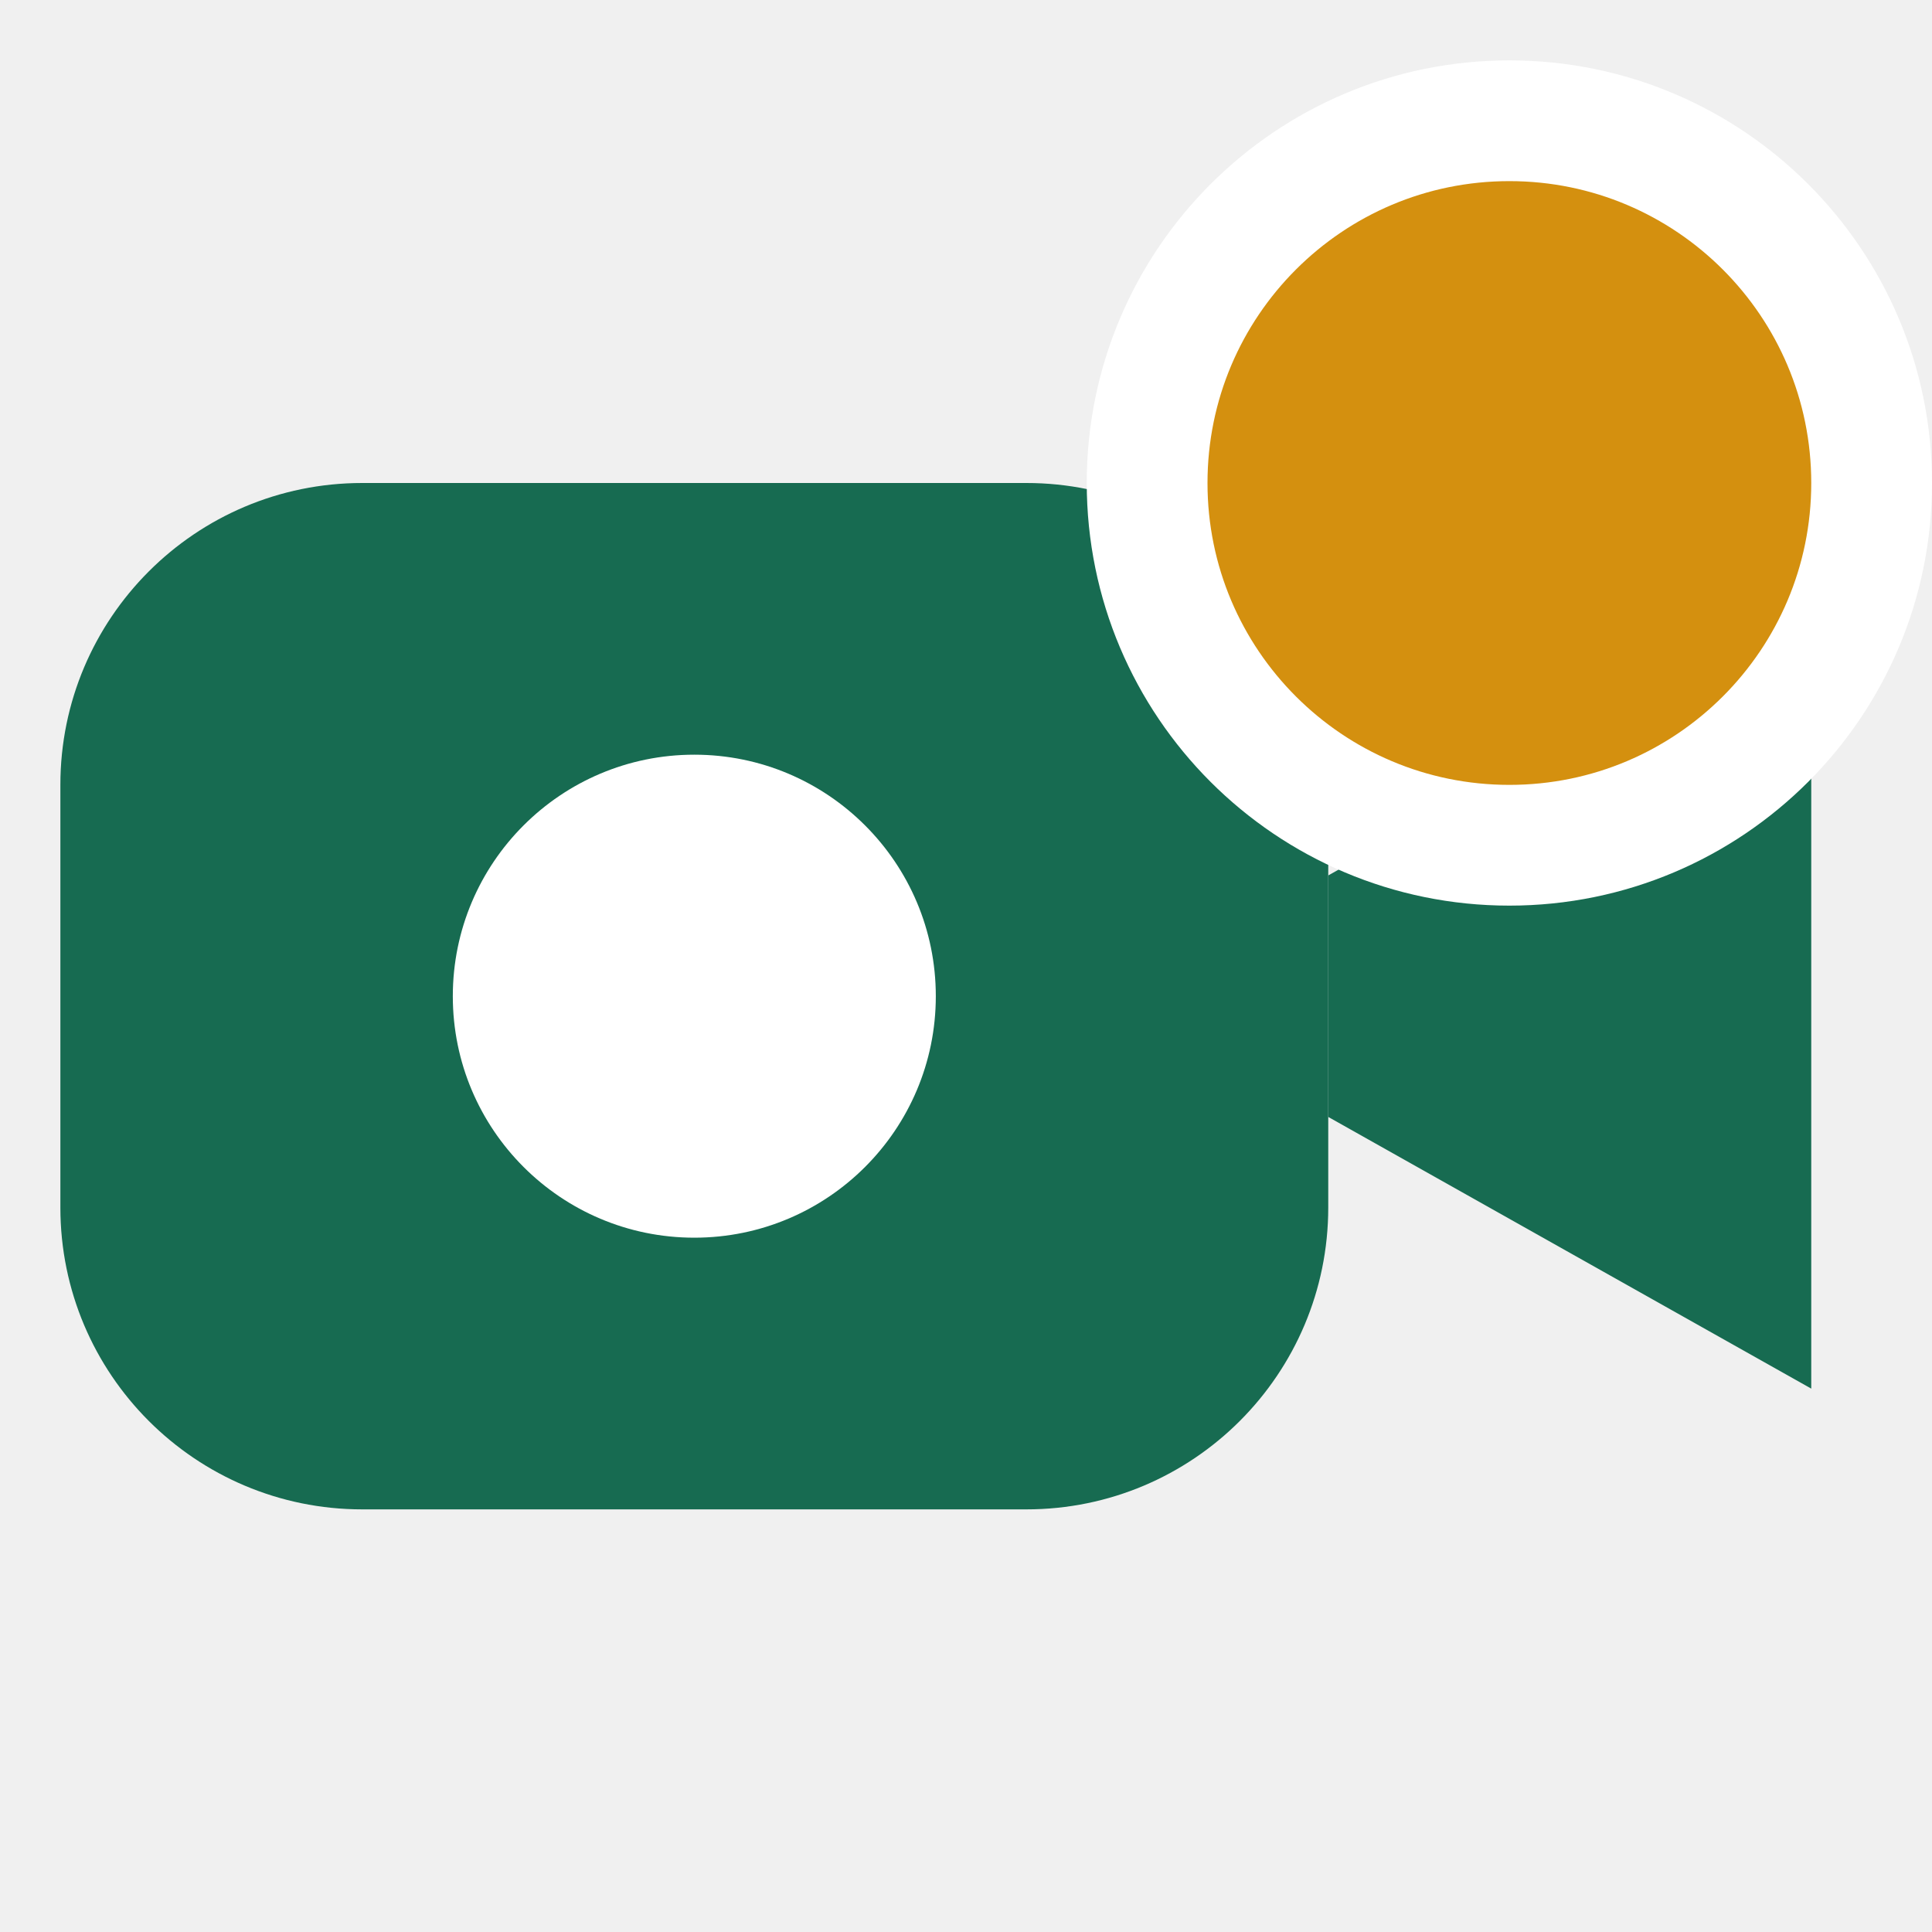
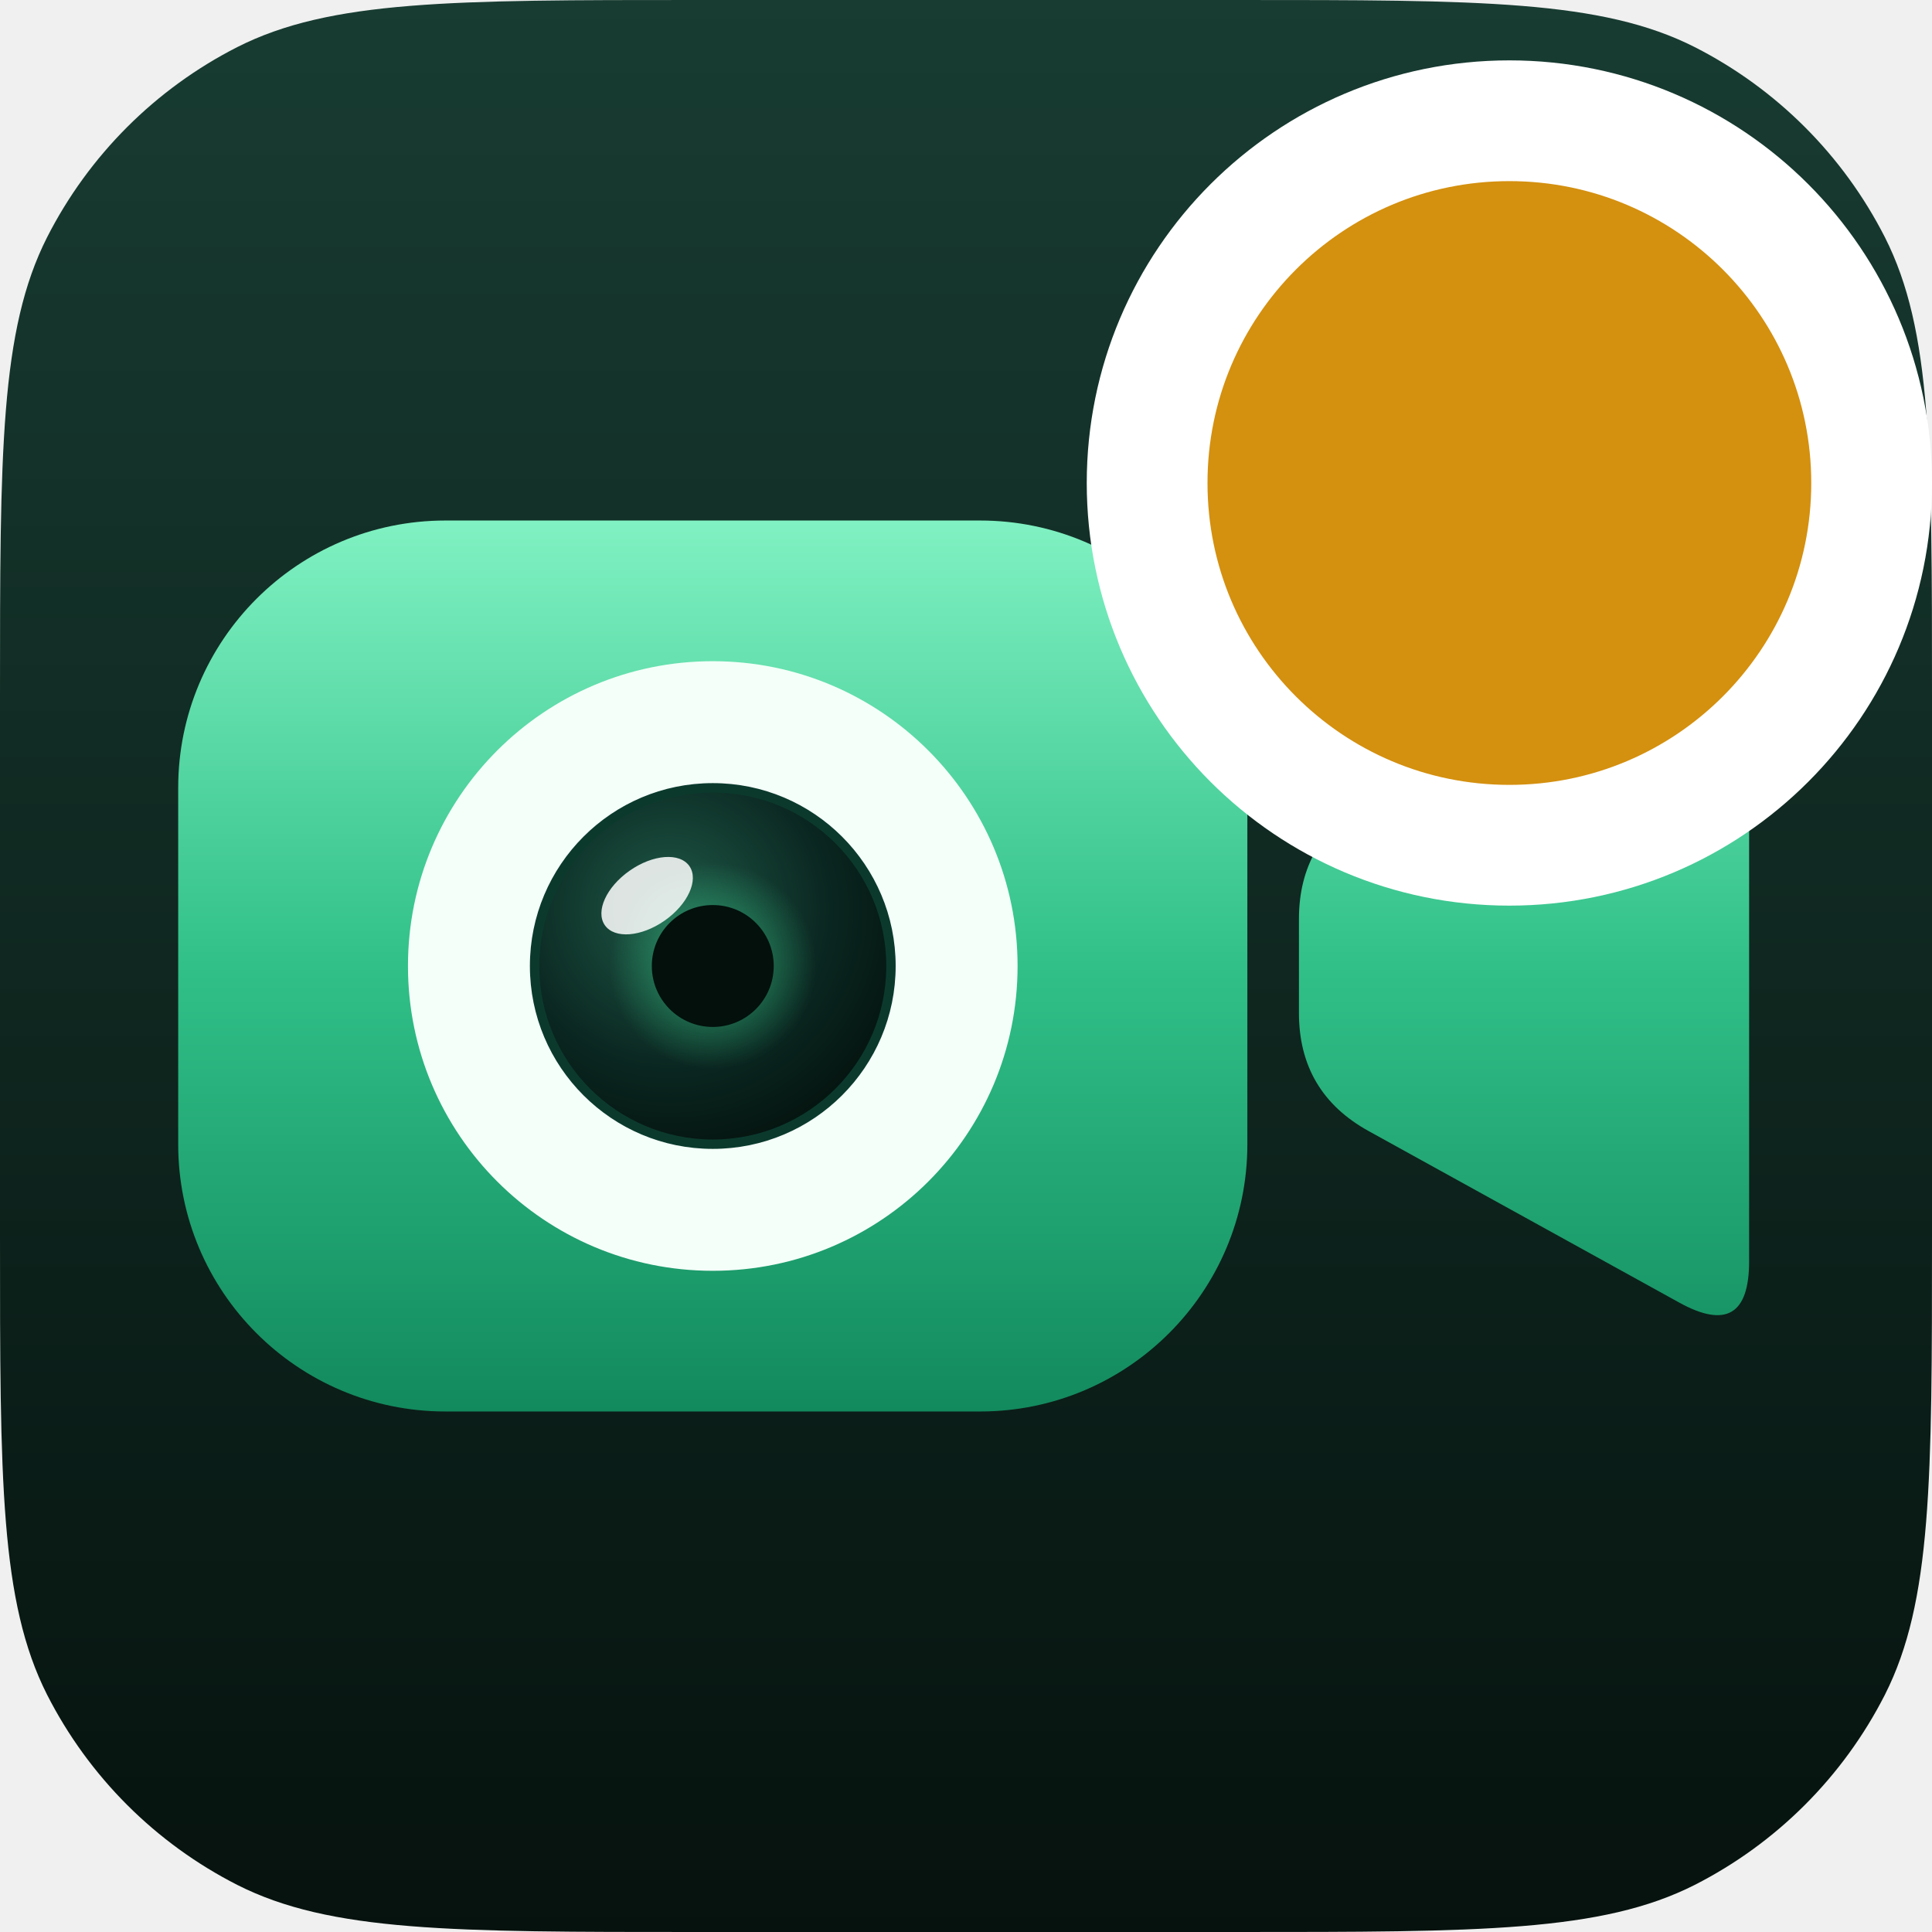
<svg xmlns="http://www.w3.org/2000/svg" viewBox="0 0 32 32">
-   <rect x="1" y="8" width="21" height="17" rx="5" fill="#176b51" />
-   <path d="M22 14.5 30 10v13l-8-4.5z" fill="#176b51" />
-   <circle cx="11.5" cy="16.5" r="4" fill="white" />
-   <circle cx="25" cy="8" r="6" fill="#d4900f" stroke="white" stroke-width="2" />
+   <defs>
+     <linearGradient id="field" x1="0" y1="0" x2="0" y2="1">
+       <stop offset="0" stop-color="#183c32" />
+       <stop offset="1" stop-color="#06120e" />
+     </linearGradient>
+     <linearGradient id="glyph" x1="0" y1="322" x2="0" y2="702" gradientUnits="userSpaceOnUse">
+       <stop offset="0" stop-color="#80f1c2" />
+       <stop offset="0.5" stop-color="#31c088" />
+       <stop offset="1" stop-color="#128a5e" />
+     </linearGradient>
+     <radialGradient id="lensGlass" cx="0.38" cy="0.34" r="0.75">
+       <stop offset="0" stop-color="#1f5a48" />
+       <stop offset="0.6" stop-color="#0a2620" />
+       <stop offset="1" stop-color="#04110d" />
+     </radialGradient>
+     <radialGradient id="glow">
+       <stop offset="0" stop-color="#3ee59a" stop-opacity="0.6" />
+       <stop offset="1" stop-color="#3ee59a" stop-opacity="0" />
+     </radialGradient>
+   </defs>
+   <path d="M20.48 0c4.03 0 6.05 0 7.59 0.78a7.2 7.2 0 0 1 3.15 3.15c0.78 1.54 0.78 3.56 0.78 7.59L32 20.48c0 4.03 0 6.05 -0.78 7.59a7.2 7.2 0 0 1 -3.15 3.15c-1.54 0.78 -3.56 0.78 -7.59 0.78L11.52 32c-4.03 0 -6.05 0 -7.59 -0.78a7.2 7.2 0 0 1 -3.15 -3.15c-0.78 -1.54 -0.78 -3.56 -0.78 -7.59L0 11.52c0 -4.03 0 -6.05 0.78 -7.59a7.2 7.2 0 0 1 3.15 -3.15c1.54 -0.78 3.56 -0.78 7.59 -0.78Z" fill="url(#field)" />
+   <g transform="translate(16 16) scale(0.038835) translate(-512 -512)">
+     <g fill="url(#glyph)">
+       <rect x="176" y="322" width="456" height="380" rx="114" />
+       <path d="M683.77 441.57L816.23 368.43Q846 352 846 386L846 638Q846 672 816.23 655.57L683.77 582.43Q654 566 654 532L654 492Q654 458 683.77 441.57Z" />
+     </g>
+     <circle cx="404" cy="512" r="130" fill="#f4fff9" />
+     <circle cx="404" cy="512" r="76" fill="url(#lensGlass)" />
+     <circle cx="404" cy="512" r="76" fill="none" stroke="#0b3a2d" stroke-width="4" />
+     <circle cx="404" cy="512" r="44" fill="url(#glow)" />
+     <circle cx="404" cy="512" r="26" fill="#03100c" />
+     <ellipse cx="376" cy="482" rx="22" ry="13" transform="rotate(-35 376 482)" fill="#fff" fill-opacity="0.85" />
+   </g>
+   <circle cx="25" cy="8" r="6" fill="#d4900f" stroke="#fff" stroke-width="2" />
</svg>
